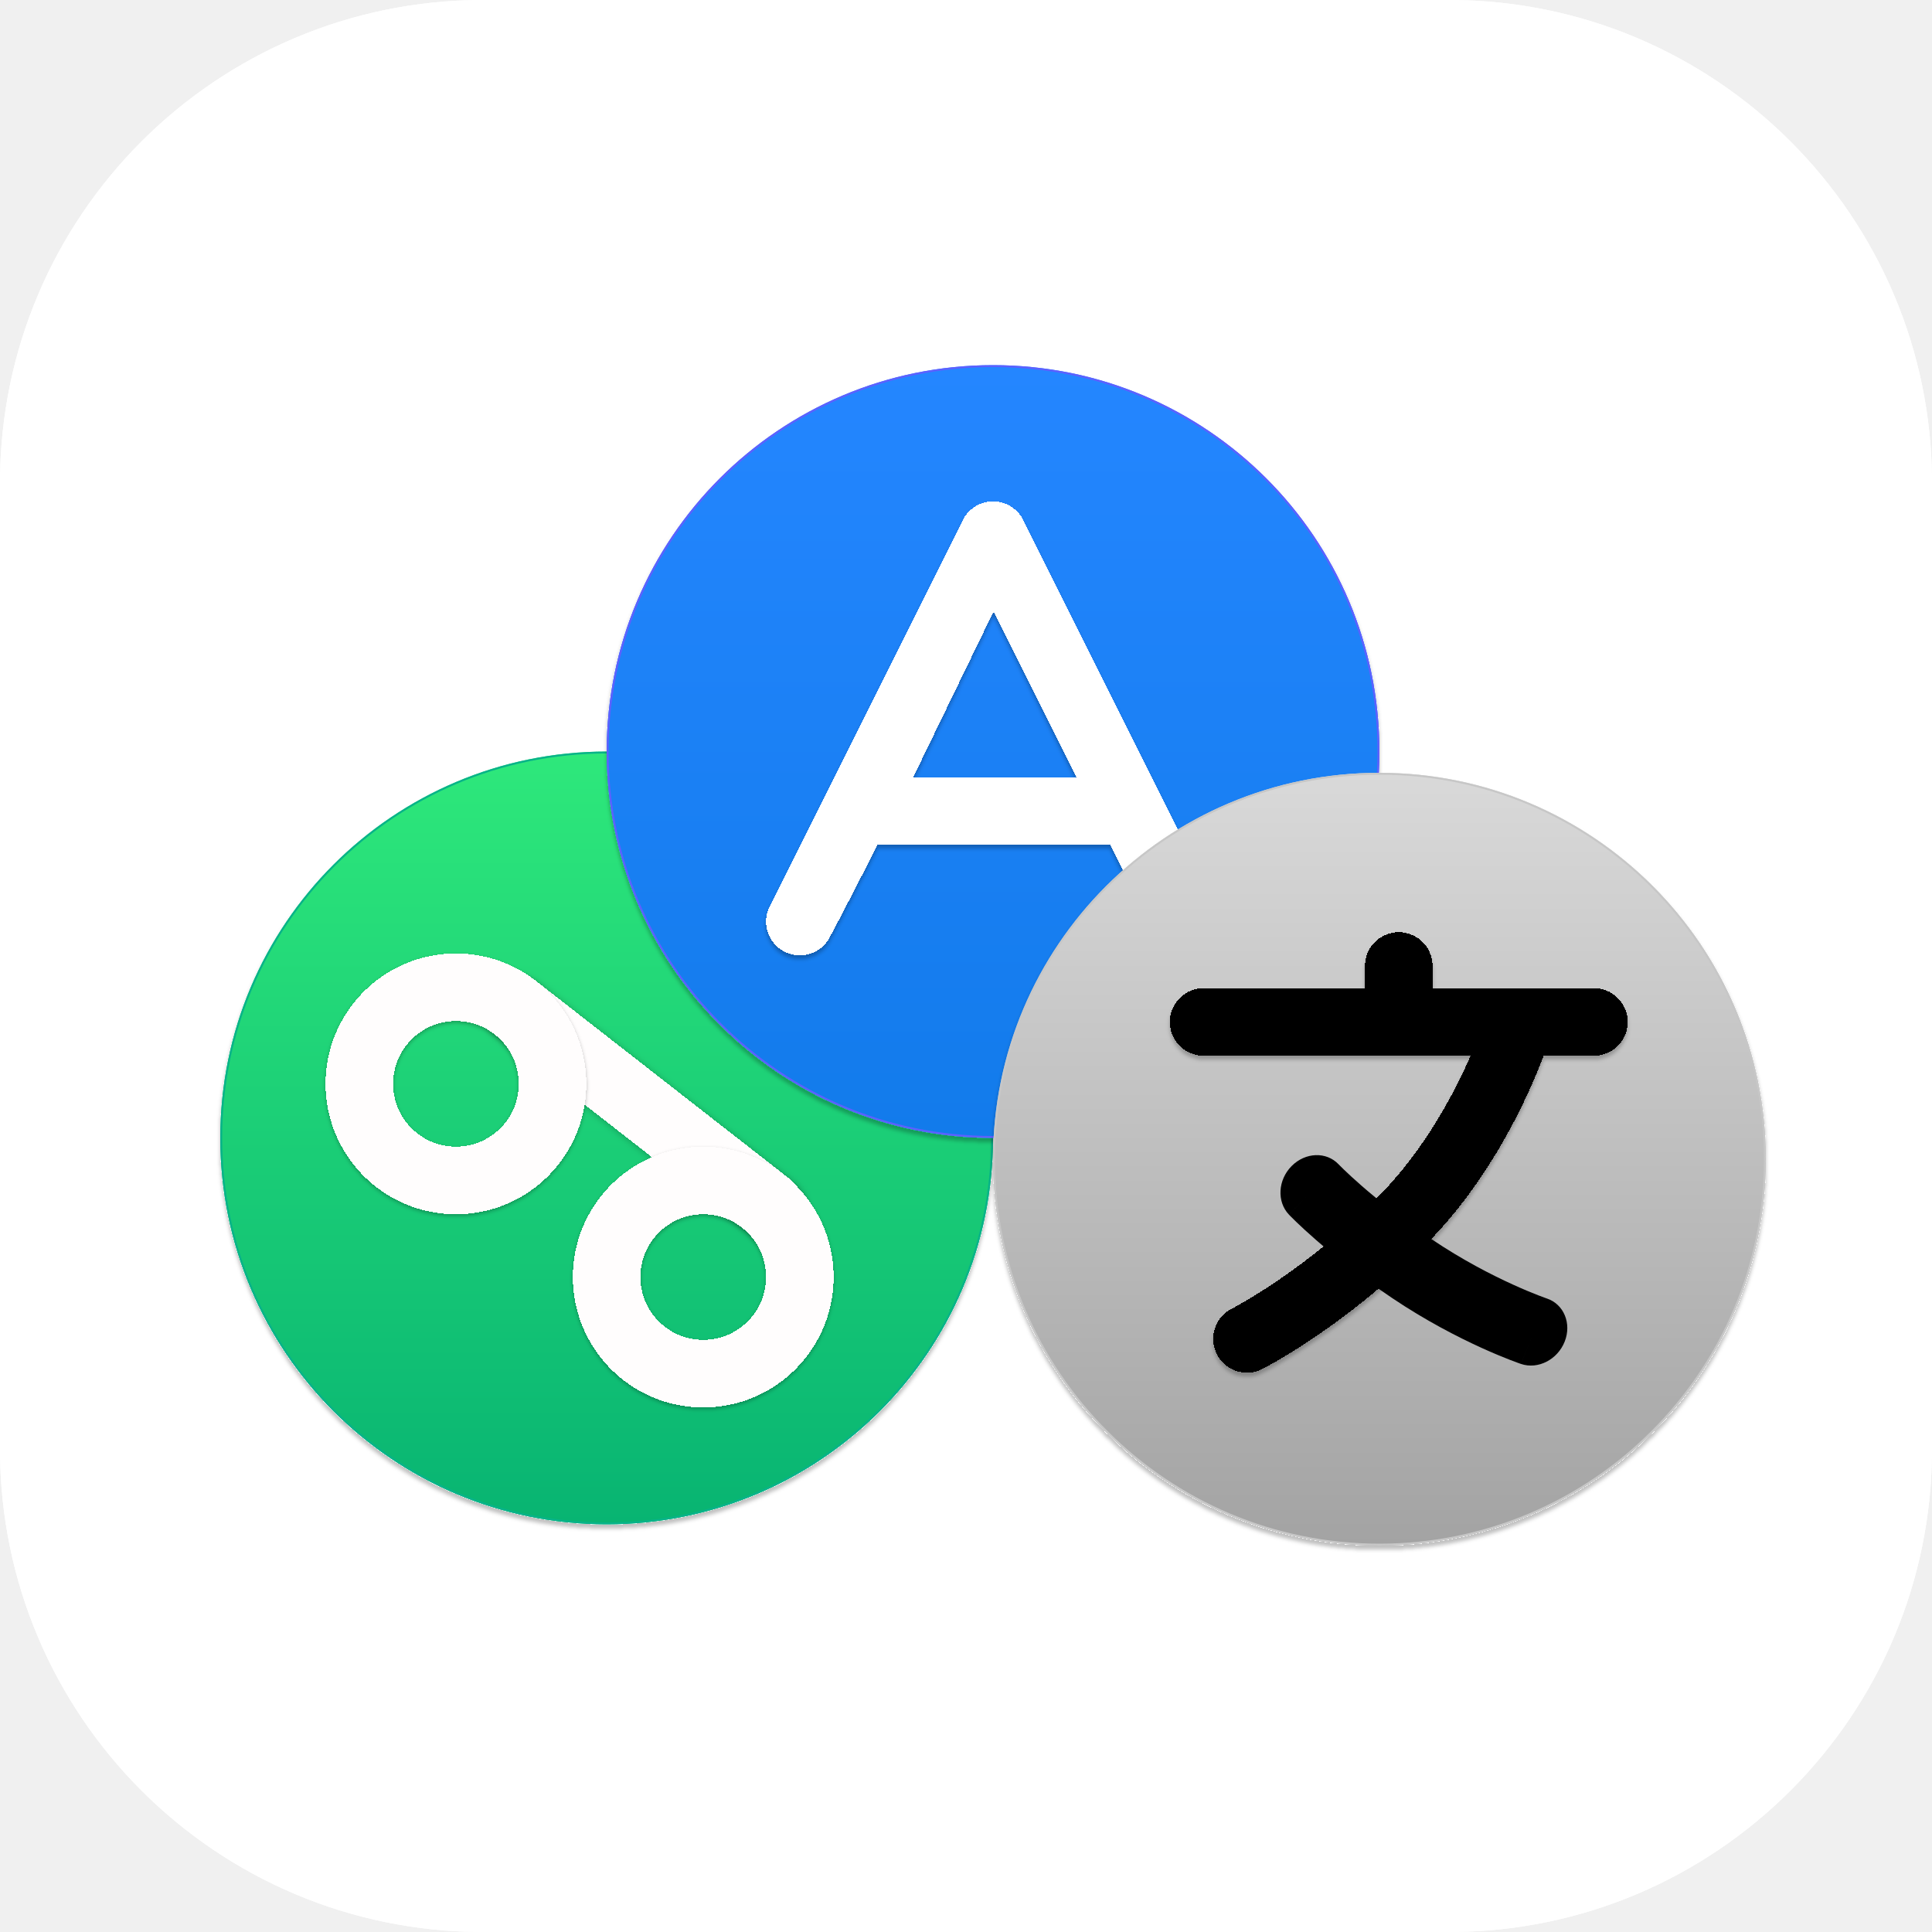
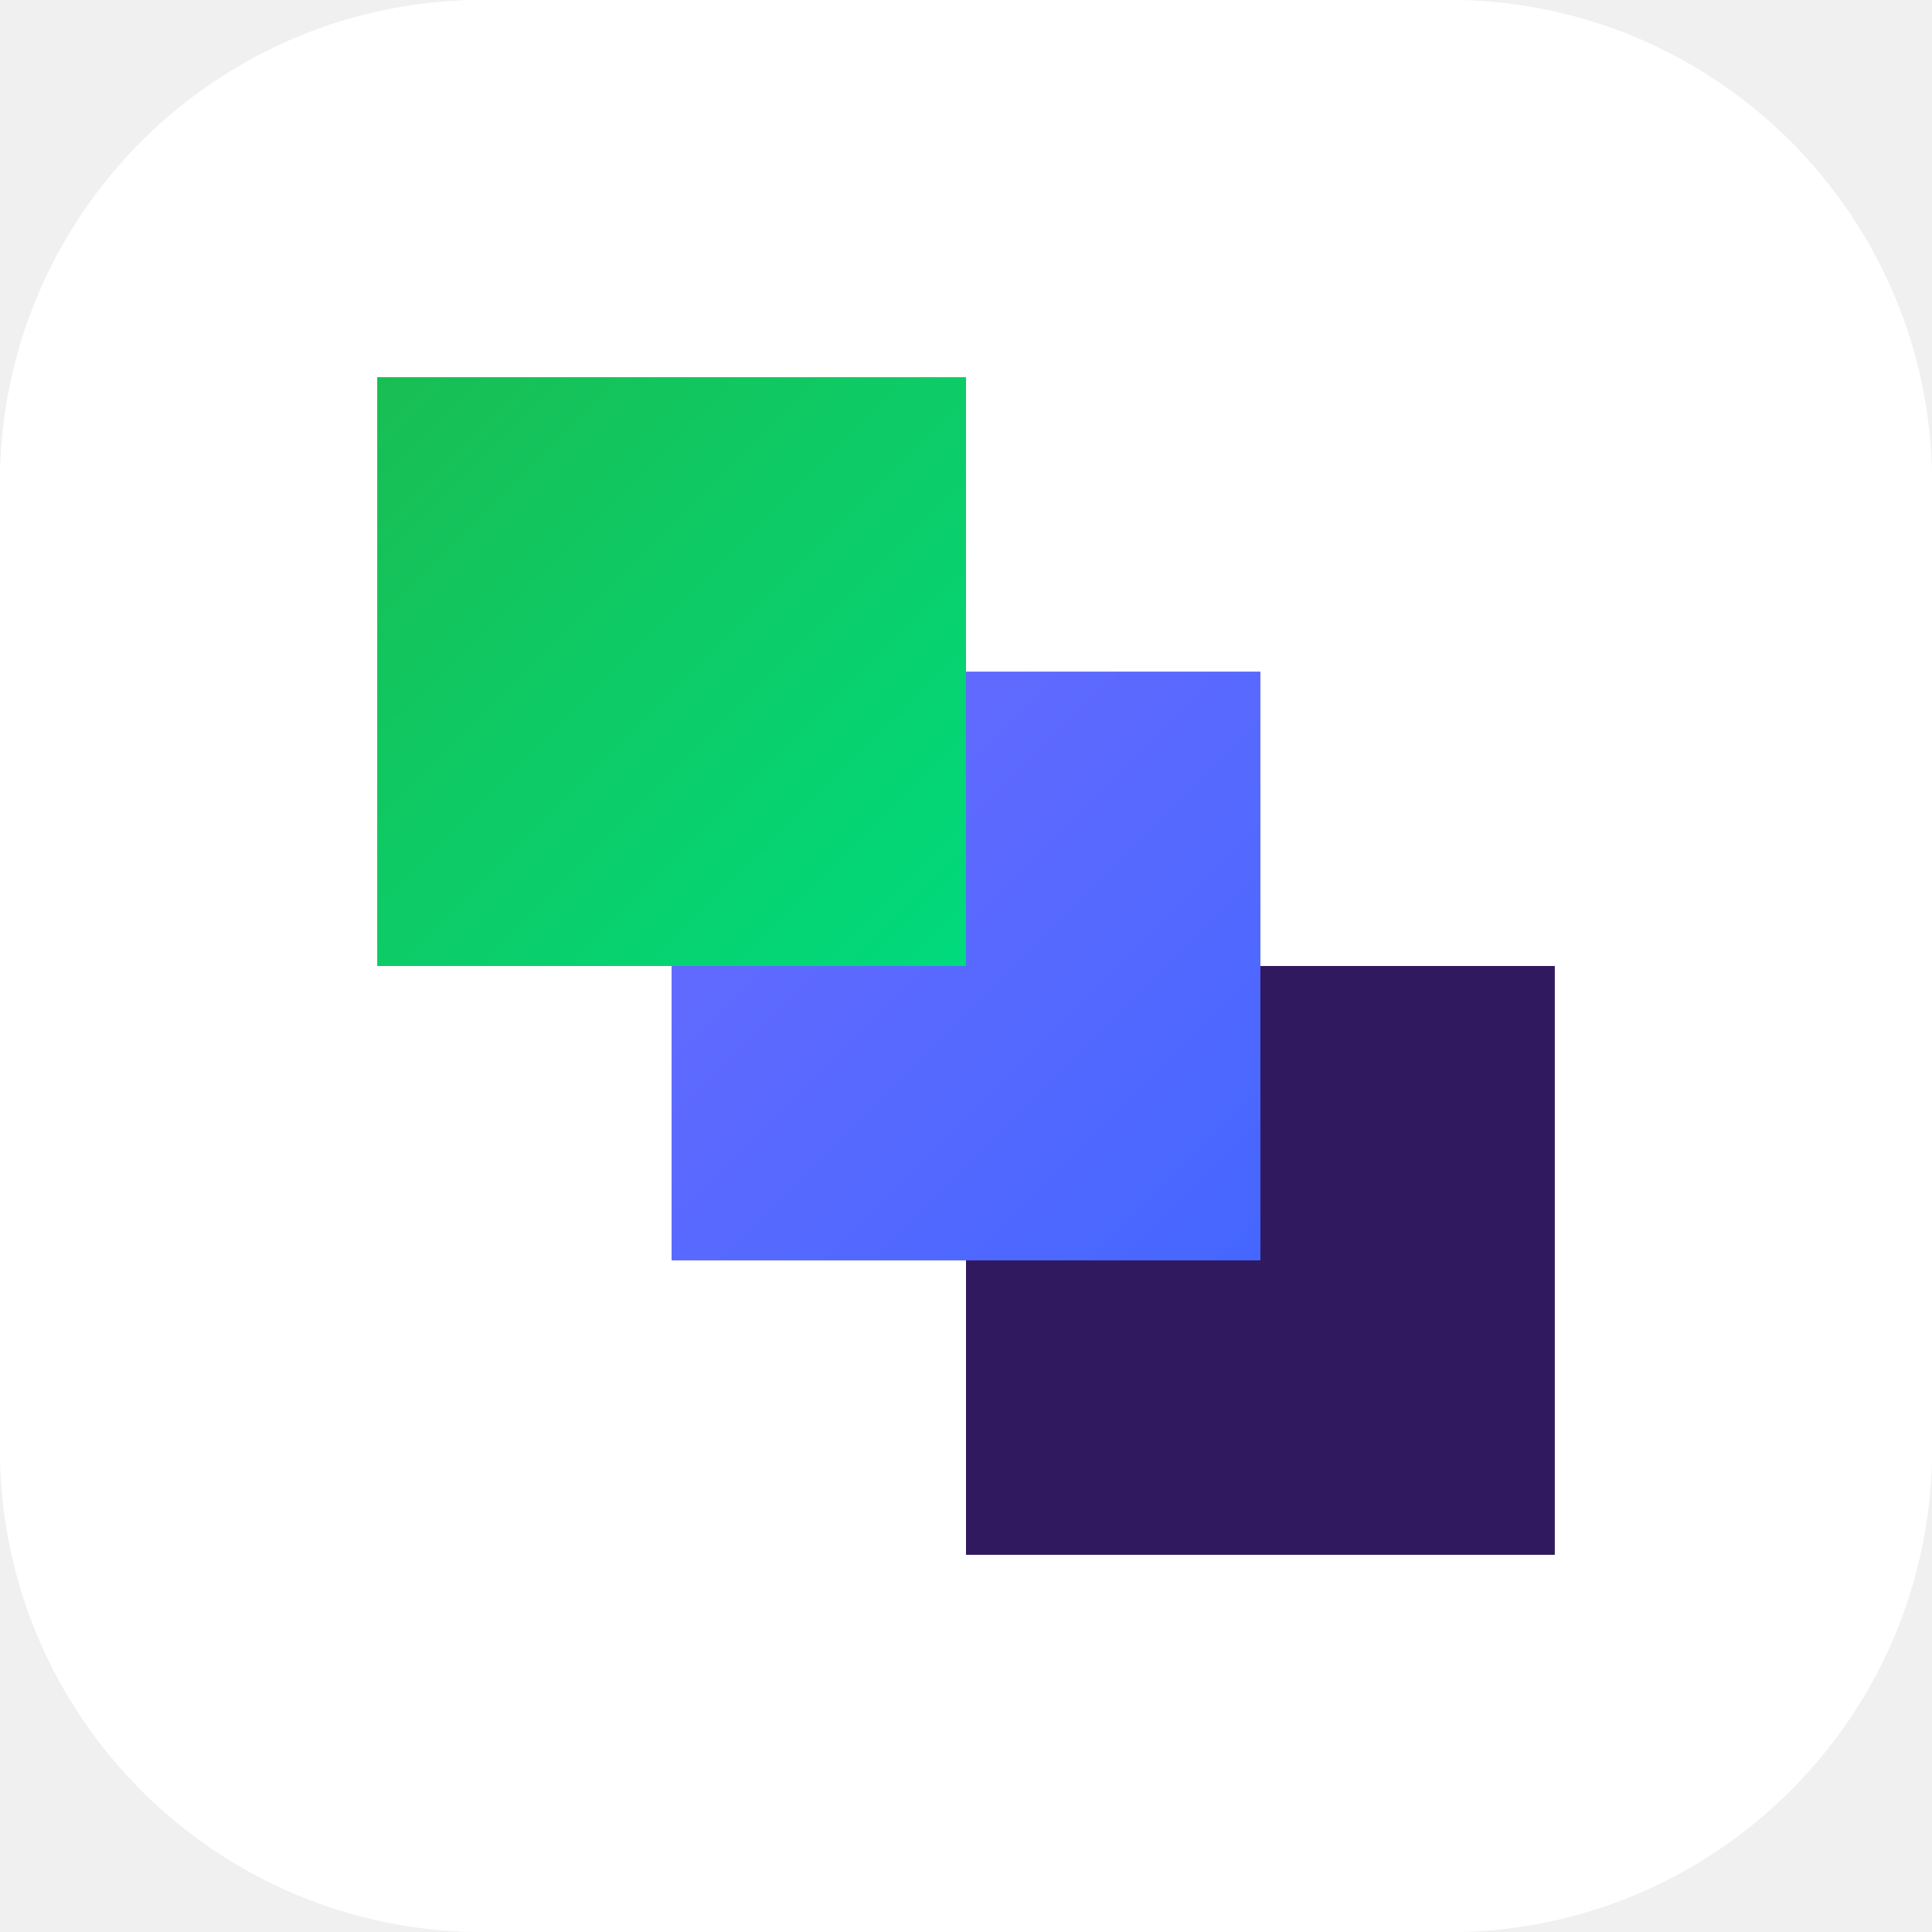
<svg xmlns="http://www.w3.org/2000/svg" version="1.1" width="1000" height="1000">
-   <g clip-path="url(#SvgjsClipPath1041)">
+   <g clip-path="url(#SvgjsClipPath1141)">
    <rect width="1000" height="1000" fill="#ffffff" />
-     <g transform="matrix(1,0,0,1,0,0)">
-       <svg width="1000" height="1000" viewBox="0 0 1000 1000" fill="none">
-         <rect width="1000" height="1000" fill="white" />
-         <g filter="url(#filter0_d_0_1)">
-           <rect x="114" y="389" width="400" height="400" rx="200" fill="url(#paint0_linear_0_1)" />
-           <rect x="114.5" y="389.5" width="399" height="399" rx="199.5" stroke="#08B389" />
-         </g>
-         <g filter="url(#filter1_d_0_1)">
-           <rect x="314" y="189" width="400" height="400" rx="200" fill="url(#paint1_linear_0_1)" />
-           <rect x="314.5" y="189.5" width="399" height="399" rx="199.5" stroke="#5D60FF" />
-         </g>
-         <g filter="url(#filter2_d_0_1)">
-           <path d="M266 521L398 624" stroke="#FFFDFD" stroke-width="35" stroke-linecap="round" stroke-linejoin="round" shape-rendering="crispEdges" />
-         </g>
-         <g filter="url(#filter3_d_0_1)">
-           <path d="M236 611C263.614 611 286 588.614 286 561C286 533.386 263.614 511 236 511C208.386 511 186 533.386 186 561C186 588.614 208.386 611 236 611Z" stroke="#FFFDFD" stroke-width="35" stroke-linecap="round" stroke-linejoin="round" shape-rendering="crispEdges" />
-         </g>
-         <g filter="url(#filter4_d_0_1)">
-           <path d="M364 711C391.614 711 414 688.614 414 661C414 633.386 391.614 611 364 611C336.386 611 314 633.386 314 661C314 688.614 336.386 711 364 711Z" stroke="#FFFDFD" stroke-width="35" stroke-linecap="round" stroke-linejoin="round" shape-rendering="crispEdges" />
-         </g>
-         <g filter="url(#filter5_d_0_1)">
-           <path d="M614 477L514 277L414 477C414 477 444.729 419.857 514 277M514 277L444.729 419.857H583.271" stroke="white" stroke-width="35" stroke-linecap="round" stroke-linejoin="round" shape-rendering="crispEdges" />
-         </g>
-         <g filter="url(#filter6_d_0_1)">
-           <rect x="514" y="400" width="400" height="400" rx="200" fill="url(#paint2_linear_0_1)" />
-           <rect x="514.5" y="400.5" width="399" height="399" rx="199.5" stroke="#C7C7C7" />
-         </g>
-         <g filter="url(#filter7_d_0_1)">
-           <path d="M623 528.95H825M724 500V528.95M786.634 528.95C786.634 528.95 769.59 585.644 728.91 628.466C688.229 671.287 645.444 693 645.444 693" stroke="black" stroke-width="35" stroke-linecap="round" stroke-linejoin="round" shape-rendering="crispEdges" />
-         </g>
-         <path d="M787.314 705.99C796.086 708.939 806.192 703.746 809.884 694.39C813.577 685.035 809.459 675.059 800.686 672.11L794 689.05L787.314 705.99ZM692.866 602.659C686.533 595.974 675.639 596.374 668.533 603.553C661.428 610.732 660.801 621.971 667.134 628.656L680 615.658L692.866 602.659ZM794 689.05C800.686 672.11 800.688 672.11 800.691 672.111C800.691 672.111 800.693 672.112 800.694 672.112C800.697 672.113 800.698 672.114 800.7 672.114C800.702 672.115 800.703 672.115 800.702 672.115C800.701 672.114 800.692 672.111 800.676 672.106C800.644 672.095 800.583 672.074 800.496 672.044C800.32 671.983 800.035 671.882 799.647 671.742C798.87 671.462 797.682 671.023 796.134 670.422C793.038 669.22 788.514 667.372 782.978 664.849C771.882 659.793 756.859 652.09 741.176 641.535L730.843 656.678L720.51 671.821C737.892 683.52 754.448 692.002 766.664 697.569C772.785 700.357 777.85 702.43 781.429 703.82C783.219 704.515 784.64 705.04 785.638 705.4C786.137 705.581 786.531 705.719 786.812 705.817C786.953 705.866 787.066 705.905 787.15 705.934C787.192 705.948 787.226 705.96 787.254 705.969C787.267 705.974 787.279 705.978 787.289 705.981C787.294 705.983 787.299 705.984 787.303 705.986C787.305 705.987 787.308 705.987 787.309 705.988C787.311 705.989 787.314 705.99 794 689.05ZM730.843 656.678L741.176 641.535C725.227 630.801 713.011 620.938 704.841 613.82C700.758 610.263 697.691 607.396 695.681 605.456C694.676 604.486 693.936 603.748 693.465 603.272C693.229 603.034 693.061 602.862 692.961 602.758C692.911 602.707 692.878 602.672 692.862 602.656C692.854 602.647 692.85 602.643 692.851 602.644C692.851 602.644 692.853 602.646 692.855 602.648C692.856 602.65 692.858 602.651 692.86 602.653C692.86 602.654 692.862 602.656 692.862 602.656C692.864 602.658 692.866 602.659 680 615.658C667.134 628.656 667.136 628.658 667.138 628.66C667.139 628.661 667.141 628.663 667.142 628.665C667.145 628.668 667.148 628.671 667.151 628.674C667.158 628.682 667.166 628.69 667.175 628.699C667.193 628.718 667.215 628.741 667.242 628.769C667.295 628.825 667.366 628.899 667.454 628.99C667.631 629.172 667.877 629.425 668.192 629.743C668.823 630.38 669.729 631.282 670.907 632.42C673.264 634.693 676.708 637.909 681.202 641.825C690.187 649.653 703.392 660.3 720.51 671.821L730.843 656.678Z" fill="black" />
+     <g transform="matrix(2.380952,0,0,2.380952,0,0)">
+       <svg width="420" height="420" viewBox="0 0 420 420" fill="none">
+         <rect width="420" height="420" fill="white" />
+         <path d="M210 210H338V338H210V210Z" fill="#31195F" />
+         <rect x="146" y="146" width="128" height="128" fill="url(#paint0_linear_0_1)" />
+         <rect x="82" y="82" width="128" height="128" fill="url(#paint1_linear_0_1)" />
        <defs>
-           <filter id="filter0_d_0_1" x="112" y="389" width="404" height="404" filterUnits="userSpaceOnUse" color-interpolation-filters="sRGB">
-             <feFlood flood-opacity="0" result="BackgroundImageFix" />
-             <feColorMatrix in="SourceAlpha" type="matrix" values="0 0 0 0 0 0 0 0 0 0 0 0 0 0 0 0 0 0 127 0" result="hardAlpha" />
-             <feOffset dy="2" />
-             <feGaussianBlur stdDeviation="1" />
-             <feComposite in2="hardAlpha" operator="out" />
-             <feColorMatrix type="matrix" values="0 0 0 0 0 0 0 0 0 0 0 0 0 0 0 0 0 0 0.25 0" />
-             <feBlend mode="normal" in2="BackgroundImageFix" result="effect1_dropShadow_0_1" />
-             <feBlend mode="normal" in="SourceGraphic" in2="effect1_dropShadow_0_1" result="shape" />
-           </filter>
-           <filter id="filter1_d_0_1" x="312" y="189" width="404" height="404" filterUnits="userSpaceOnUse" color-interpolation-filters="sRGB">
-             <feFlood flood-opacity="0" result="BackgroundImageFix" />
-             <feColorMatrix in="SourceAlpha" type="matrix" values="0 0 0 0 0 0 0 0 0 0 0 0 0 0 0 0 0 0 127 0" result="hardAlpha" />
-             <feOffset dy="2" />
-             <feGaussianBlur stdDeviation="1" />
-             <feComposite in2="hardAlpha" operator="out" />
-             <feColorMatrix type="matrix" values="0 0 0 0 0 0 0 0 0 0 0 0 0 0 0 0 0 0 0.25 0" />
-             <feBlend mode="normal" in2="BackgroundImageFix" result="effect1_dropShadow_0_1" />
-             <feBlend mode="normal" in="SourceGraphic" in2="effect1_dropShadow_0_1" result="shape" />
-           </filter>
-           <filter id="filter2_d_0_1" x="246.499" y="501.499" width="175.001" height="146.002" filterUnits="userSpaceOnUse" color-interpolation-filters="sRGB">
-             <feFlood flood-opacity="0" result="BackgroundImageFix" />
-             <feColorMatrix in="SourceAlpha" type="matrix" values="0 0 0 0 0 0 0 0 0 0 0 0 0 0 0 0 0 0 127 0" result="hardAlpha" />
-             <feOffset dx="2" dy="2" />
-             <feGaussianBlur stdDeviation="2" />
-             <feComposite in2="hardAlpha" operator="out" />
-             <feColorMatrix type="matrix" values="0 0 0 0 0 0 0 0 0 0 0 0 0 0 0 0 0 0 0.25 0" />
-             <feBlend mode="normal" in2="BackgroundImageFix" result="effect1_dropShadow_0_1" />
-             <feBlend mode="normal" in="SourceGraphic" in2="effect1_dropShadow_0_1" result="shape" />
-           </filter>
-           <filter id="filter3_d_0_1" x="166.5" y="492.5" width="139" height="139" filterUnits="userSpaceOnUse" color-interpolation-filters="sRGB">
-             <feFlood flood-opacity="0" result="BackgroundImageFix" />
-             <feColorMatrix in="SourceAlpha" type="matrix" values="0 0 0 0 0 0 0 0 0 0 0 0 0 0 0 0 0 0 127 0" result="hardAlpha" />
-             <feOffset dy="1" />
-             <feGaussianBlur stdDeviation="1" />
-             <feComposite in2="hardAlpha" operator="out" />
-             <feColorMatrix type="matrix" values="0 0 0 0 0 0 0 0 0 0 0 0 0 0 0 0 0 0 0.25 0" />
-             <feBlend mode="normal" in2="BackgroundImageFix" result="effect1_dropShadow_0_1" />
-             <feBlend mode="normal" in="SourceGraphic" in2="effect1_dropShadow_0_1" result="shape" />
-           </filter>
-           <filter id="filter4_d_0_1" x="294.5" y="592.5" width="139" height="139" filterUnits="userSpaceOnUse" color-interpolation-filters="sRGB">
-             <feFlood flood-opacity="0" result="BackgroundImageFix" />
-             <feColorMatrix in="SourceAlpha" type="matrix" values="0 0 0 0 0 0 0 0 0 0 0 0 0 0 0 0 0 0 127 0" result="hardAlpha" />
-             <feOffset dy="1" />
-             <feGaussianBlur stdDeviation="1" />
-             <feComposite in2="hardAlpha" operator="out" />
-             <feColorMatrix type="matrix" values="0 0 0 0 0 0 0 0 0 0 0 0 0 0 0 0 0 0 0.25 0" />
-             <feBlend mode="normal" in2="BackgroundImageFix" result="effect1_dropShadow_0_1" />
-             <feBlend mode="normal" in="SourceGraphic" in2="effect1_dropShadow_0_1" result="shape" />
-           </filter>
-           <filter id="filter5_d_0_1" x="394.496" y="259.5" width="239.008" height="239.004" filterUnits="userSpaceOnUse" color-interpolation-filters="sRGB">
-             <feFlood flood-opacity="0" result="BackgroundImageFix" />
-             <feColorMatrix in="SourceAlpha" type="matrix" values="0 0 0 0 0 0 0 0 0 0 0 0 0 0 0 0 0 0 127 0" result="hardAlpha" />
-             <feOffset dy="2" />
-             <feGaussianBlur stdDeviation="1" />
-             <feComposite in2="hardAlpha" operator="out" />
-             <feColorMatrix type="matrix" values="0 0 0 0 0 0 0 0 0 0 0 0 0 0 0 0 0 0 0.25 0" />
-             <feBlend mode="normal" in2="BackgroundImageFix" result="effect1_dropShadow_0_1" />
-             <feBlend mode="normal" in="SourceGraphic" in2="effect1_dropShadow_0_1" result="shape" />
-           </filter>
-           <filter id="filter6_d_0_1" x="512" y="400" width="404" height="404" filterUnits="userSpaceOnUse" color-interpolation-filters="sRGB">
-             <feFlood flood-opacity="0" result="BackgroundImageFix" />
-             <feColorMatrix in="SourceAlpha" type="matrix" values="0 0 0 0 0 0 0 0 0 0 0 0 0 0 0 0 0 0 127 0" result="hardAlpha" />
-             <feOffset dy="2" />
-             <feGaussianBlur stdDeviation="1" />
-             <feComposite in2="hardAlpha" operator="out" />
-             <feColorMatrix type="matrix" values="0 0 0 0 0 0 0 0 0 0 0 0 0 0 0 0 0 0 0.25 0" />
-             <feBlend mode="normal" in2="BackgroundImageFix" result="effect1_dropShadow_0_1" />
-             <feBlend mode="normal" in="SourceGraphic" in2="effect1_dropShadow_0_1" result="shape" />
-           </filter>
-           <filter id="filter7_d_0_1" x="603.5" y="482.5" width="241" height="232.004" filterUnits="userSpaceOnUse" color-interpolation-filters="sRGB">
-             <feFlood flood-opacity="0" result="BackgroundImageFix" />
-             <feColorMatrix in="SourceAlpha" type="matrix" values="0 0 0 0 0 0 0 0 0 0 0 0 0 0 0 0 0 0 127 0" result="hardAlpha" />
-             <feOffset dy="2" />
-             <feGaussianBlur stdDeviation="1" />
-             <feComposite in2="hardAlpha" operator="out" />
-             <feColorMatrix type="matrix" values="0 0 0 0 0 0 0 0 0 0 0 0 0 0 0 0 0 0 0.25 0" />
-             <feBlend mode="normal" in2="BackgroundImageFix" result="effect1_dropShadow_0_1" />
-             <feBlend mode="normal" in="SourceGraphic" in2="effect1_dropShadow_0_1" result="shape" />
-           </filter>
-           <linearGradient id="paint0_linear_0_1" x1="314" y1="389" x2="314" y2="789" gradientUnits="userSpaceOnUse">
-             <stop stop-color="#2EE87B" />
-             <stop offset="1" stop-color="#08B472" />
+           <linearGradient id="paint0_linear_0_1" x1="274" y1="274" x2="146" y2="146" gradientUnits="userSpaceOnUse">
+             <stop stop-color="#4567FF" />
+             <stop offset="1" stop-color="#6B6BFF" />
          </linearGradient>
-           <linearGradient id="paint1_linear_0_1" x1="514" y1="189" x2="514" y2="589" gradientUnits="userSpaceOnUse">
-             <stop stop-color="#2486FF" />
-             <stop offset="1" stop-color="#127BEB" />
+           <linearGradient id="paint1_linear_0_1" x1="210" y1="210" x2="82" y2="82" gradientUnits="userSpaceOnUse">
+             <stop stop-color="#00DA7C" />
+             <stop offset="1" stop-color="#19BE53" />
          </linearGradient>
-           <linearGradient id="paint2_linear_0_1" x1="714" y1="400" x2="714" y2="800" gradientUnits="userSpaceOnUse">
-             <stop stop-color="#D9D9D9" />
-             <stop offset="1" stop-color="#A3A3A3" />
-           </linearGradient>
-           <clipPath id="SvgjsClipPath1041">
+           <clipPath id="SvgjsClipPath1141">
            <rect width="1000" height="1000" x="0" y="0" rx="250" ry="250" />
          </clipPath>
        </defs>
      </svg>
    </g>
  </g>
</svg>
